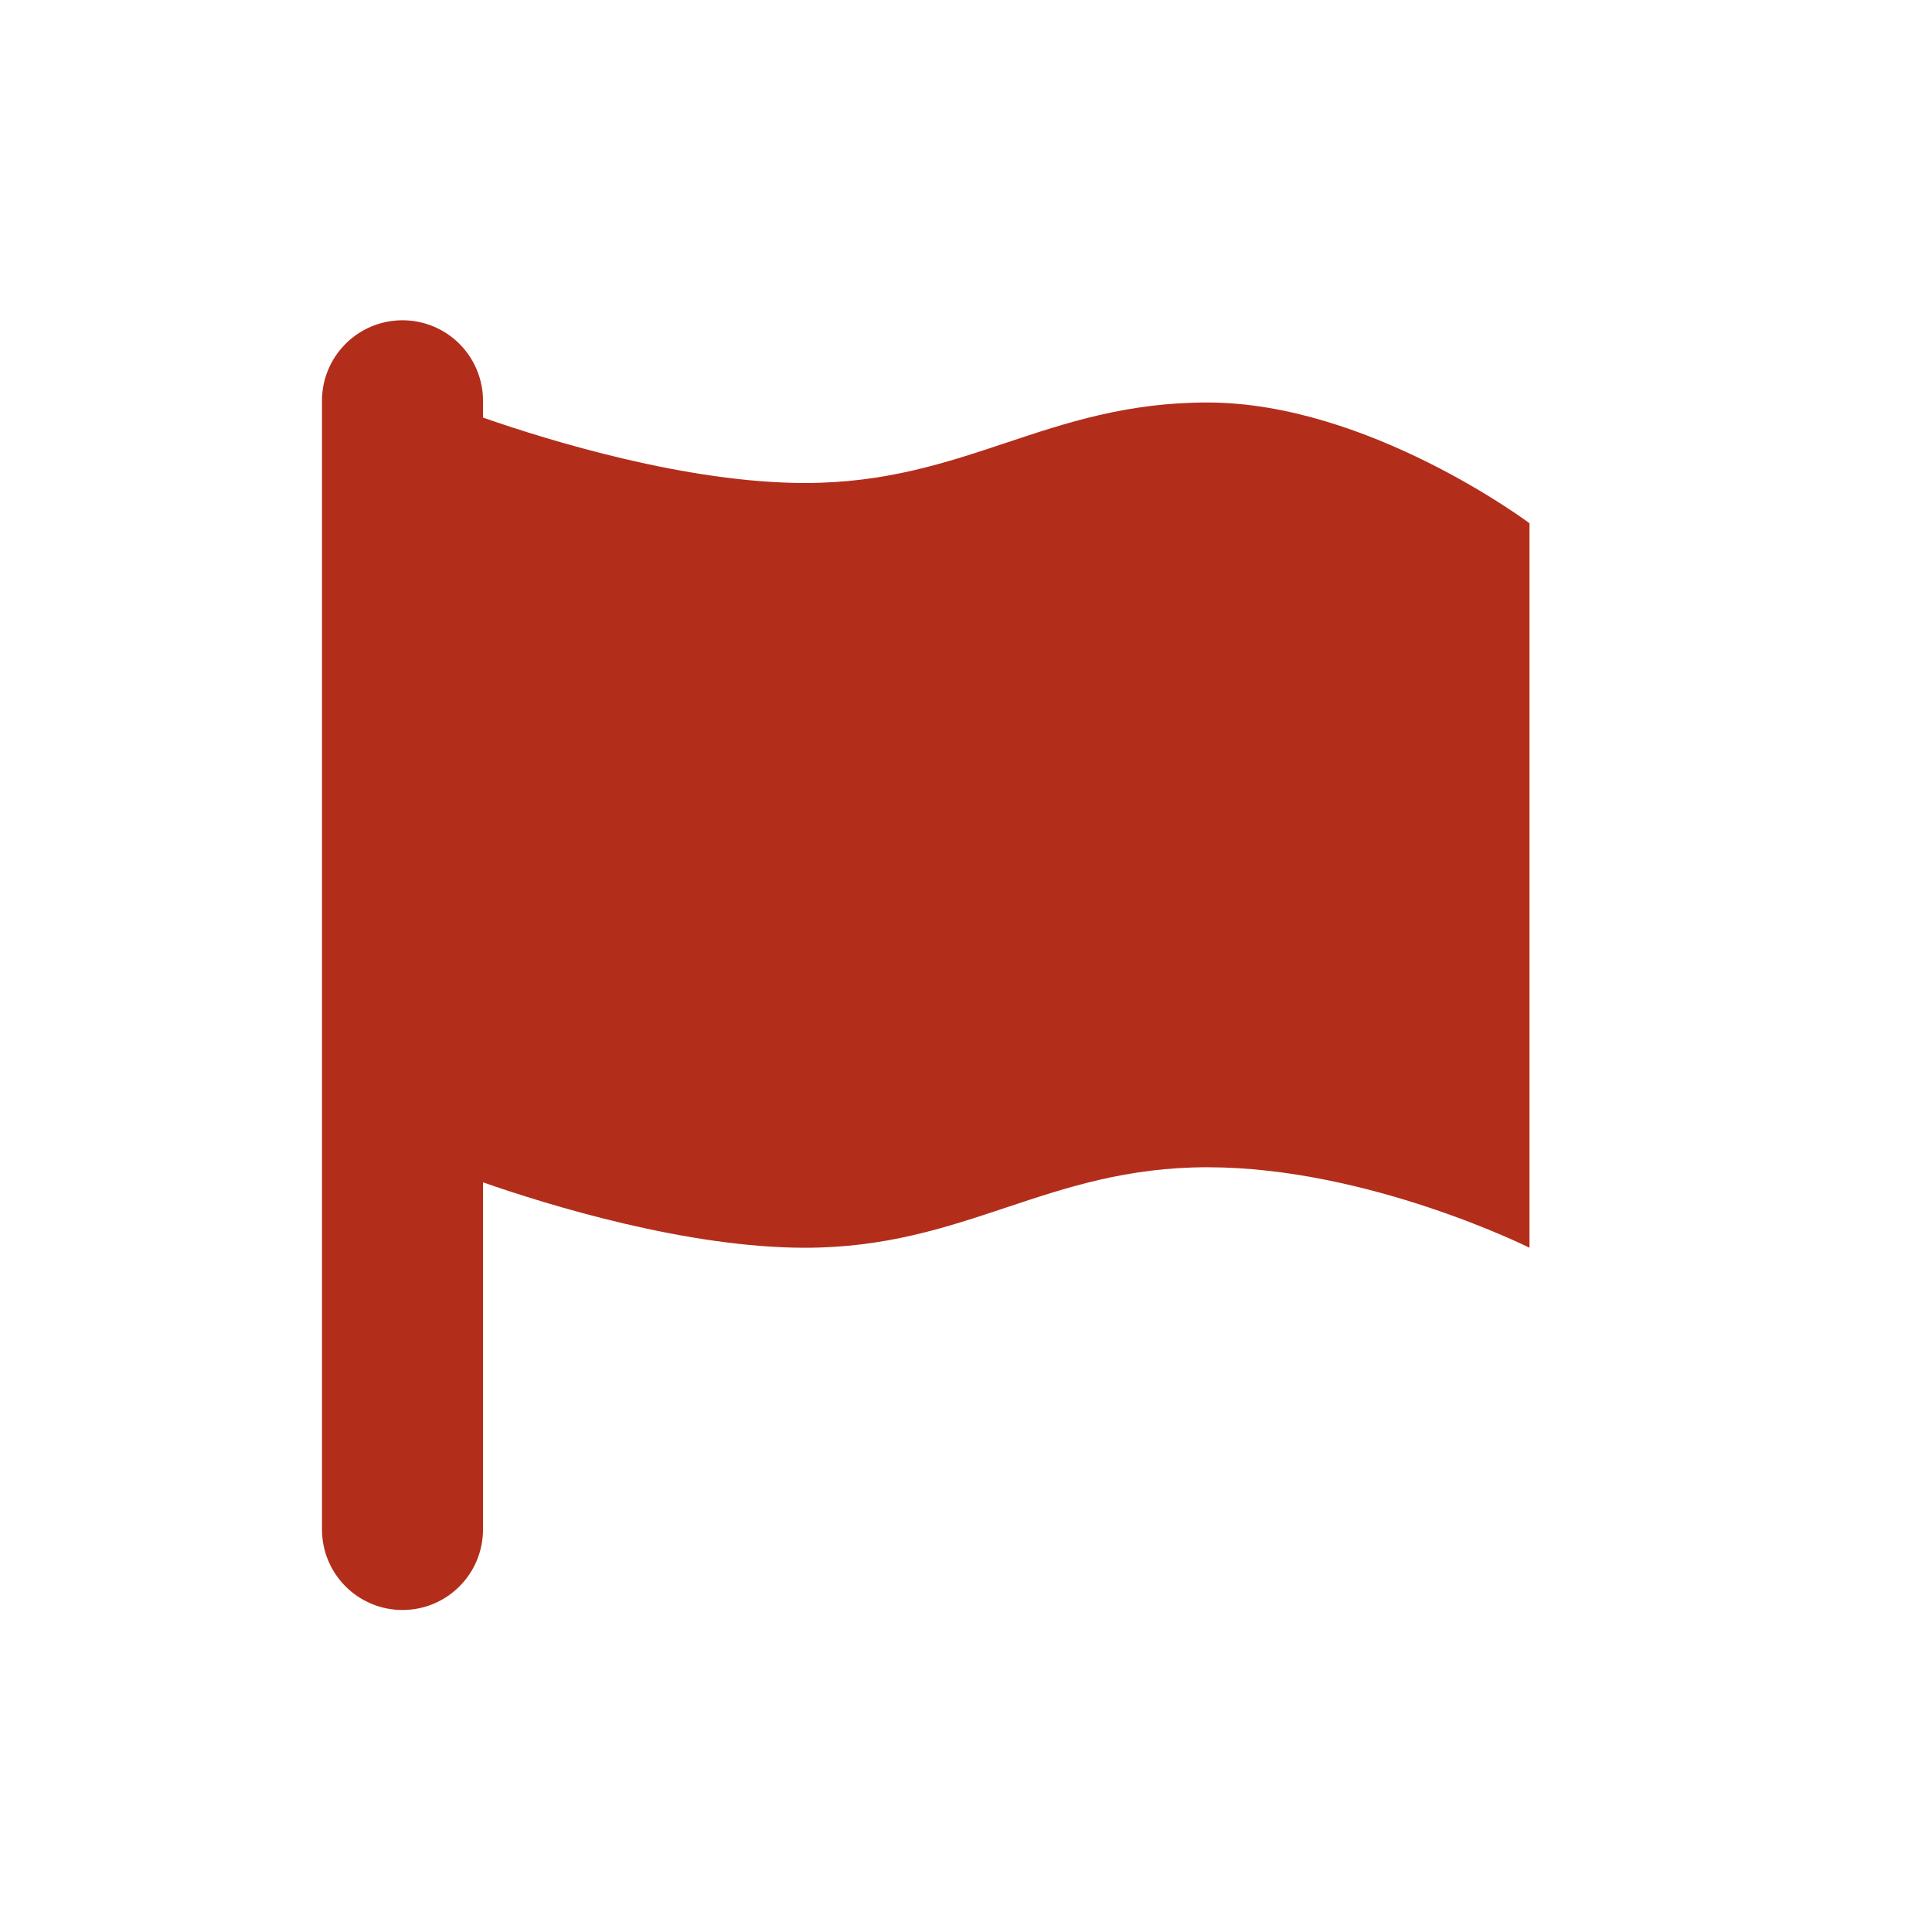
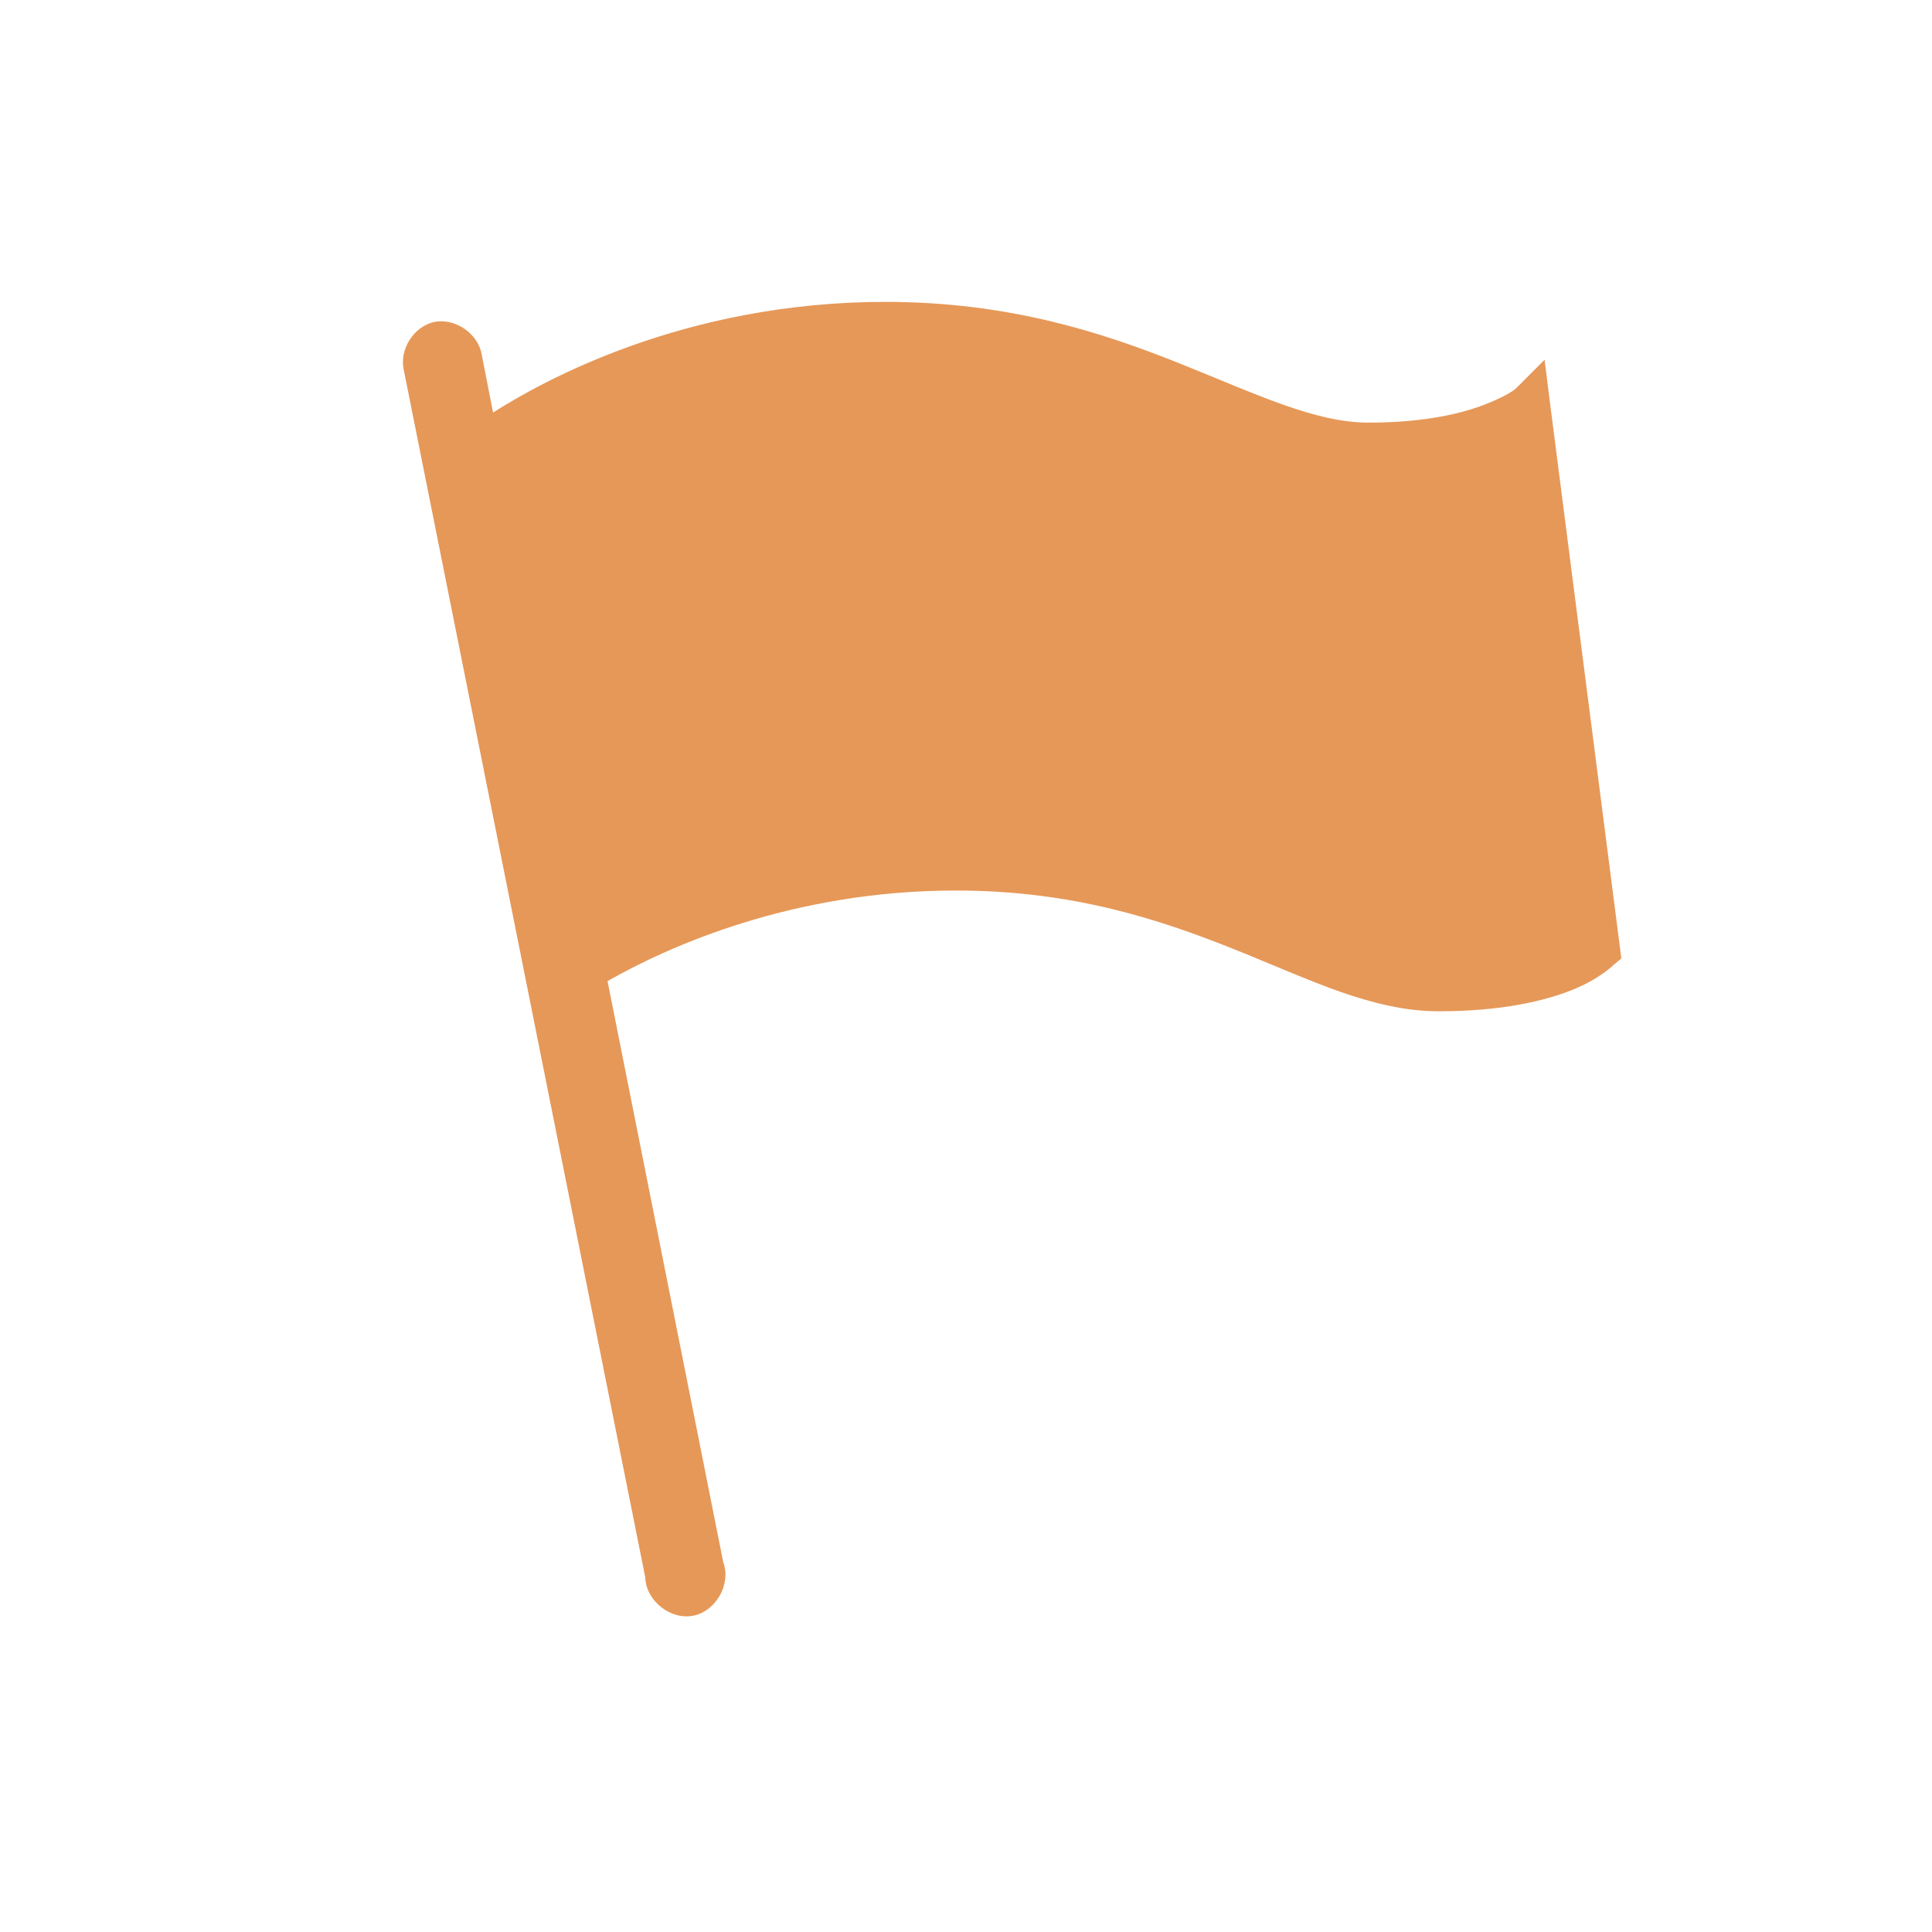
<svg xmlns="http://www.w3.org/2000/svg" xmlns:xlink="http://www.w3.org/1999/xlink" width="48" height="48" id="svg2" version="1.1">
  <defs id="defs4">
    <linearGradient id="linearGradient3771">
      <stop id="stop3773" offset="0" style="stop-color:#dfb18e;stop-opacity:1;" />
      <stop id="stop3775" offset="1" style="stop-color:#c97c3b;stop-opacity:1;" />
    </linearGradient>
    <linearGradient id="linearGradient3755">
      <stop style="stop-color:#8ebedf;stop-opacity:1;" offset="0" id="stop3757" />
      <stop style="stop-color:#5aade5;stop-opacity:1;" offset="1" id="stop3759" />
    </linearGradient>
    <linearGradient xlink:href="#linearGradient3755" id="linearGradient3761" x1="1.429" y1="16.08" x2="37.5" y2="16.08" gradientUnits="userSpaceOnUse" gradientTransform="matrix(0.9133529,0,0,0.9133529,3.340195,1007.607)" />
    <linearGradient xlink:href="#linearGradient3771" id="linearGradient3769" gradientUnits="userSpaceOnUse" gradientTransform="matrix(0.9133529,0,0,0.9133529,9.945695,1021.878)" x1="1.429" y1="16.08" x2="37.5" y2="16.08" />
    <linearGradient xlink:href="#linearGradient3755" id="linearGradient3785" gradientUnits="userSpaceOnUse" gradientTransform="matrix(0.9133529,0,0,0.9133529,3.340195,1007.607)" x1="1.429" y1="16.08" x2="37.5" y2="16.08" />
    <linearGradient xlink:href="#linearGradient3771" id="linearGradient3787" gradientUnits="userSpaceOnUse" gradientTransform="matrix(0.9133529,0,0,0.9133529,9.945695,1021.878)" x1="1.429" y1="16.08" x2="37.5" y2="16.08" />
    <linearGradient xlink:href="#linearGradient3771" id="linearGradient3000" gradientUnits="userSpaceOnUse" gradientTransform="matrix(1.013832,0,0,1.013832,7.869174,1019.98)" x1="1.429" y1="16.08" x2="37.5" y2="16.08" />
    <linearGradient xlink:href="#linearGradient3881" id="linearGradient3801" x1="42.65" y1="1007.019" x2="42.65" y2="1049.801" gradientUnits="userSpaceOnUse" gradientTransform="translate(0,-2056.724)" />
    <linearGradient id="linearGradient3881">
      <stop style="stop-color:#474845;stop-opacity:1;" offset="0" id="stop3883" />
      <stop style="stop-color:#838681;stop-opacity:1" offset="1" id="stop3885" />
    </linearGradient>
    <linearGradient xlink:href="#linearGradient3881" id="linearGradient3789" x1="30.853" y1="1051.701" x2="30.853" y2="1005.204" gradientUnits="userSpaceOnUse" />
  </defs>
  <g id="layer1" transform="translate(0,-1004.362)">
-     <path style="font-size:medium;font-style:normal;font-variant:normal;font-weight:normal;font-stretch:normal;text-indent:0;text-align:start;text-decoration:none;line-height:normal;letter-spacing:normal;word-spacing:normal;text-transform:none;direction:ltr;block-progression:tb;writing-mode:lr-tb;text-anchor:start;baseline-shift:baseline;color:#000000;fill:#b32d1b;fill-opacity:1;stroke:none;stroke-width:4;marker:none;visibility:visible;display:inline;overflow:visible;enable-background:accumulate;font-family:Sans;-inkscape-font-specification:Sans" d="M 9.781 7.969 A 2 2 0 0 0 8 10 L 8 38 A 2 2 0 1 0 12 38 L 12 29.375 C 13.648 29.95 17.074 31 20 31 C 24 31 26 29 30 29 C 34 29 38 31 38 31 L 38 13 C 38 13 34 10 30 10 C 26 10 24 12 20 12 C 17.074 12 13.648 10.95 12 10.375 L 12 10 A 2 2 0 0 0 9.781 7.969 z " transform="translate(0,1004.362)" id="path3003" />
+     <path style="font-size:medium;font-style:normal;font-variant:normal;font-weight:normal;font-stretch:normal;text-indent:0;text-align:start;text-decoration:none;line-height:normal;letter-spacing:normal;word-spacing:normal;text-transform:none;direction:ltr;block-progression:tb;writing-mode:lr-tb;text-anchor:start;baseline-shift:baseline;color:#000000;fill:#e69859;fill-opacity:1;stroke:none;stroke-width:2;marker:none;visibility:visible;display:inline;overflow:visible;enable-background:accumulate;font-family:Sans;-inkscape-font-specification:Sans" d="m 22,7.5 c -5.018,0 -8.553,1.987 -9.75,2.75 L 11.969,8.812 C 11.879,8.285 11.306,7.892 10.781,8 c -0.505,0.118 -0.861,0.68 -0.75,1.188 l 6,30 c 0.016,0.578 0.622,1.064 1.19,0.954 0.568,-0.11 0.949,-0.787 0.748,-1.329 l -2.875,-14.438 c 1.504,-0.855 4.582,-2.25 8.656,-2.25 2.917,0 5.084,0.727 6.938,1.469 1.854,0.741 3.396,1.531 5.062,1.531 1.556,0 2.623,-0.256 3.312,-0.531 0.689,-0.276 1.031,-0.625 1.031,-0.625 l 0.188,-0.156 -0.031,-0.25 -1.75,-13.625 -0.125,-1 -0.719,0.719 c 0,0 -0.158,0.151 -0.719,0.375 C 36.377,10.256 35.444,10.5 34,10.5 32.667,10.5 31.209,9.79 29.312,9.031 27.416,8.273 25.083,7.5 22,7.5 z" transform="translate(0,1004.362)" id="path3008" />
  </g>
</svg>
